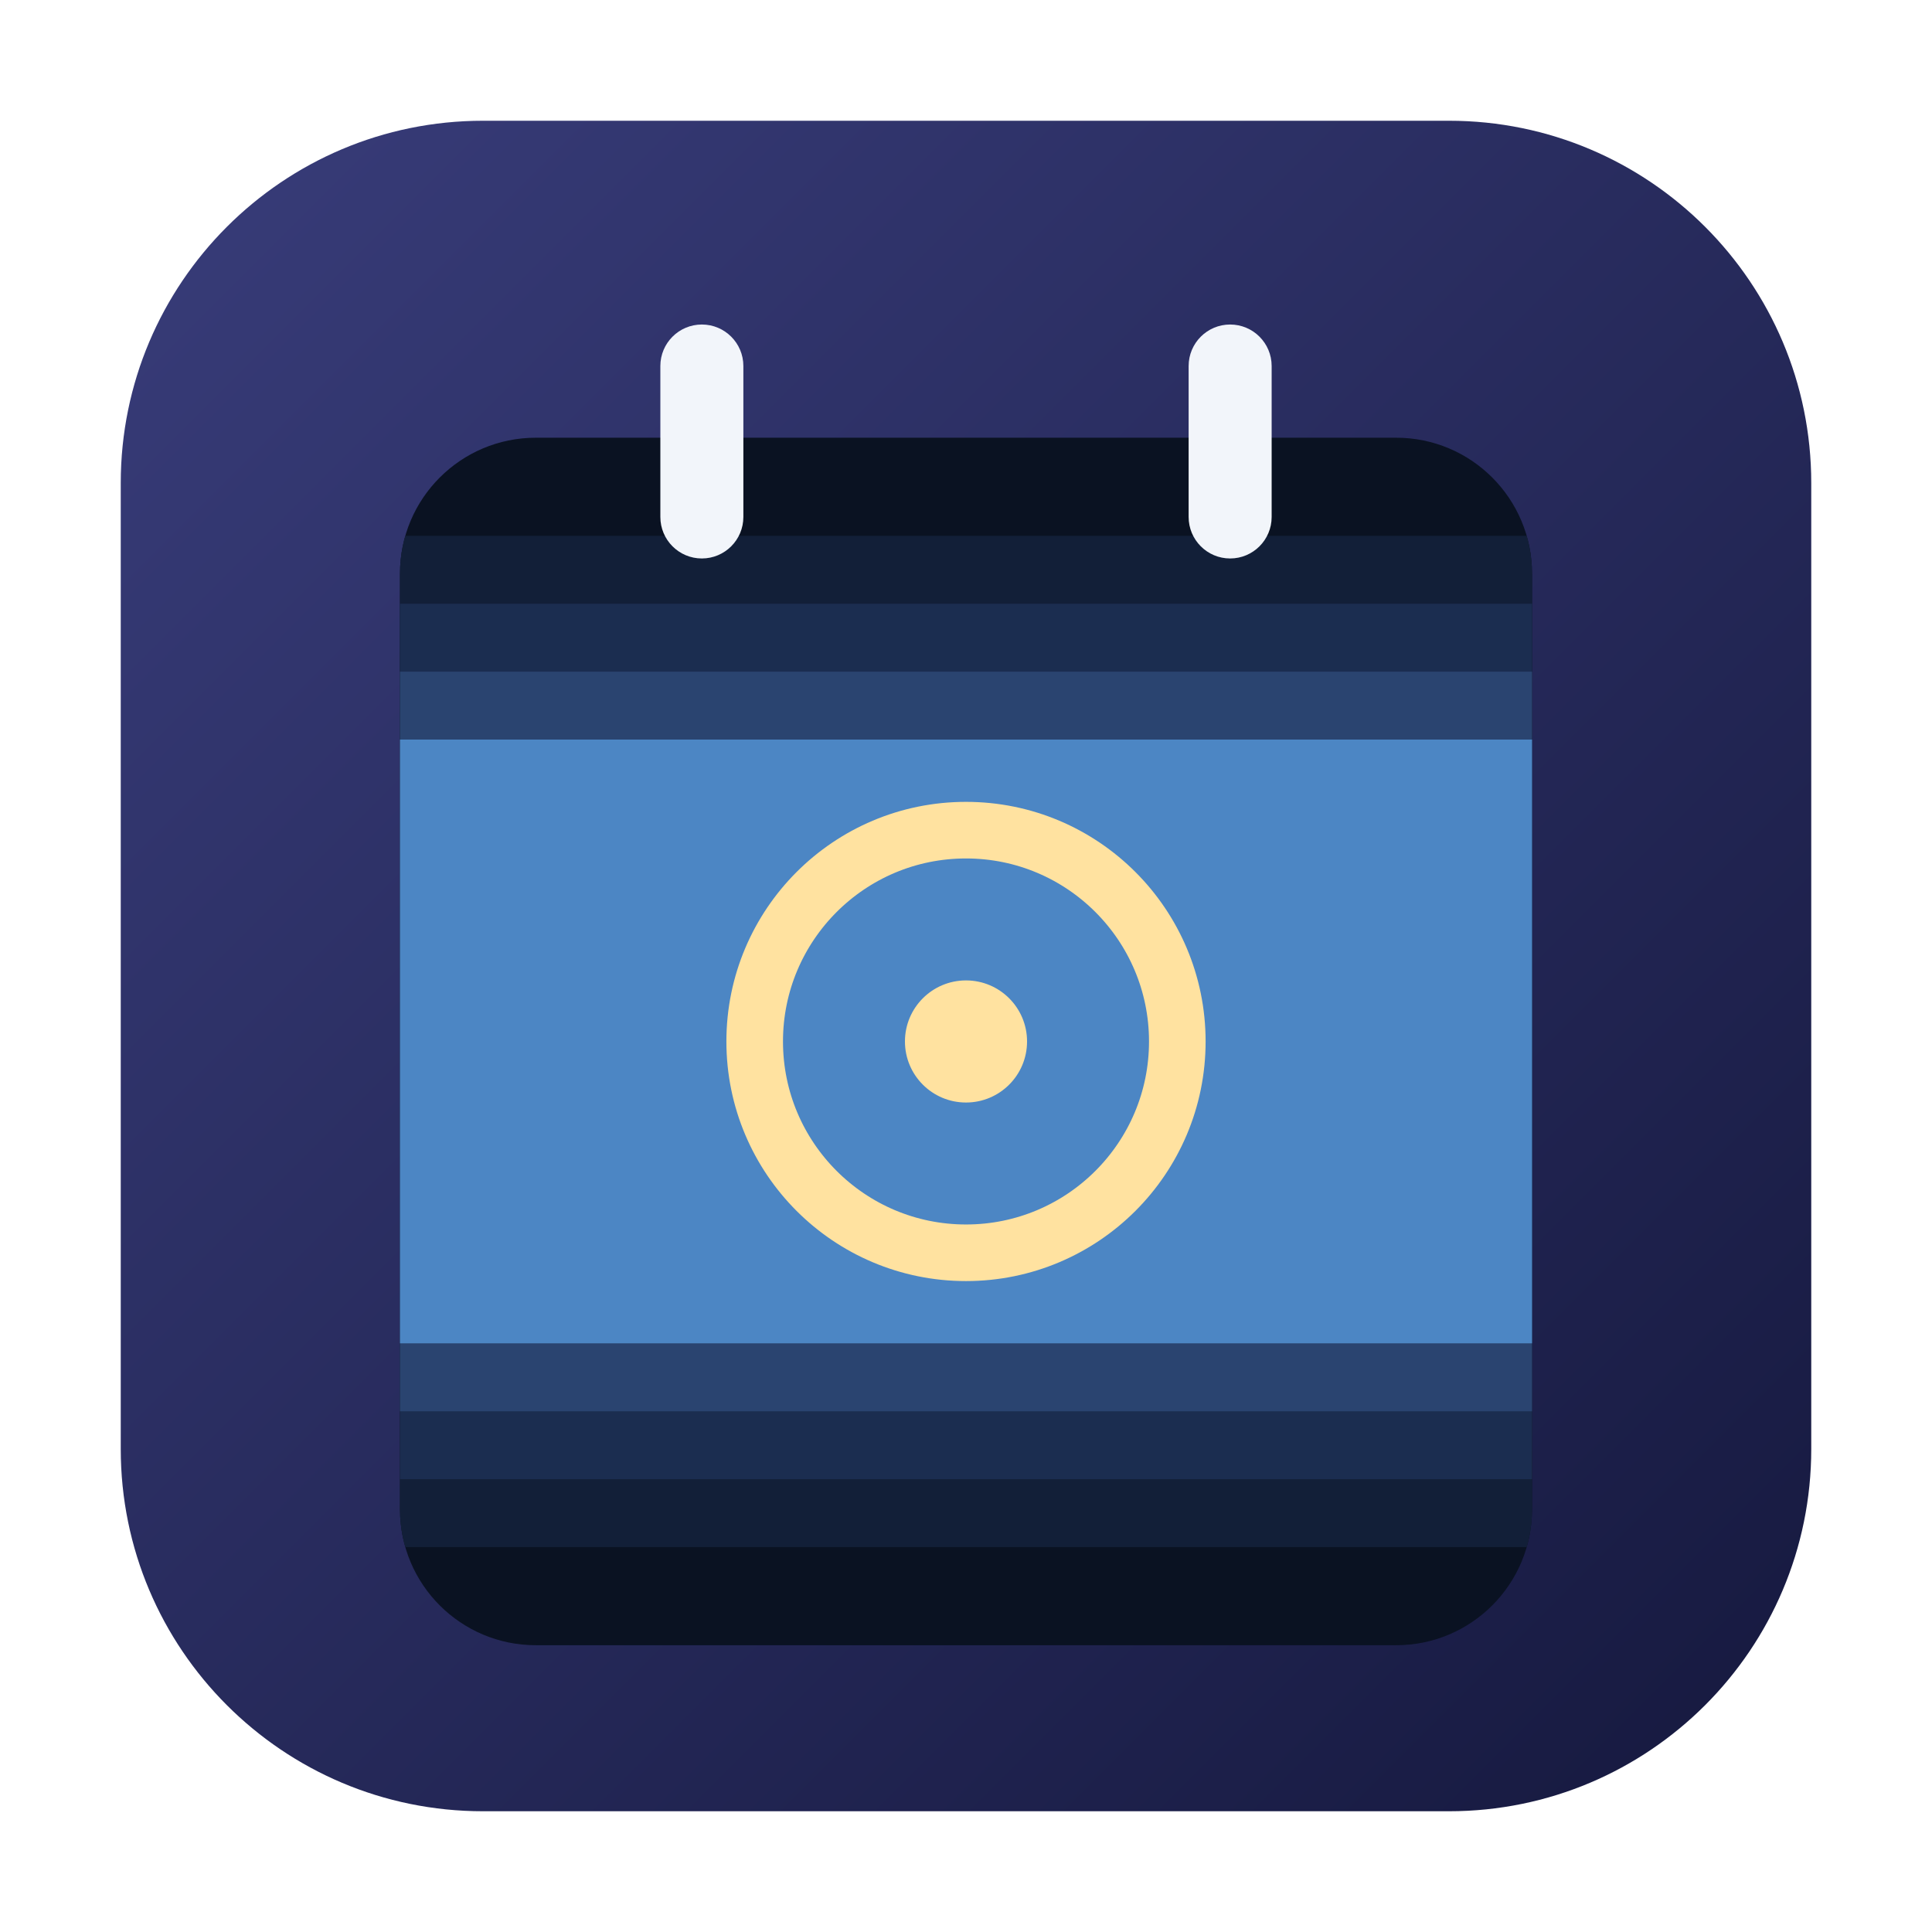
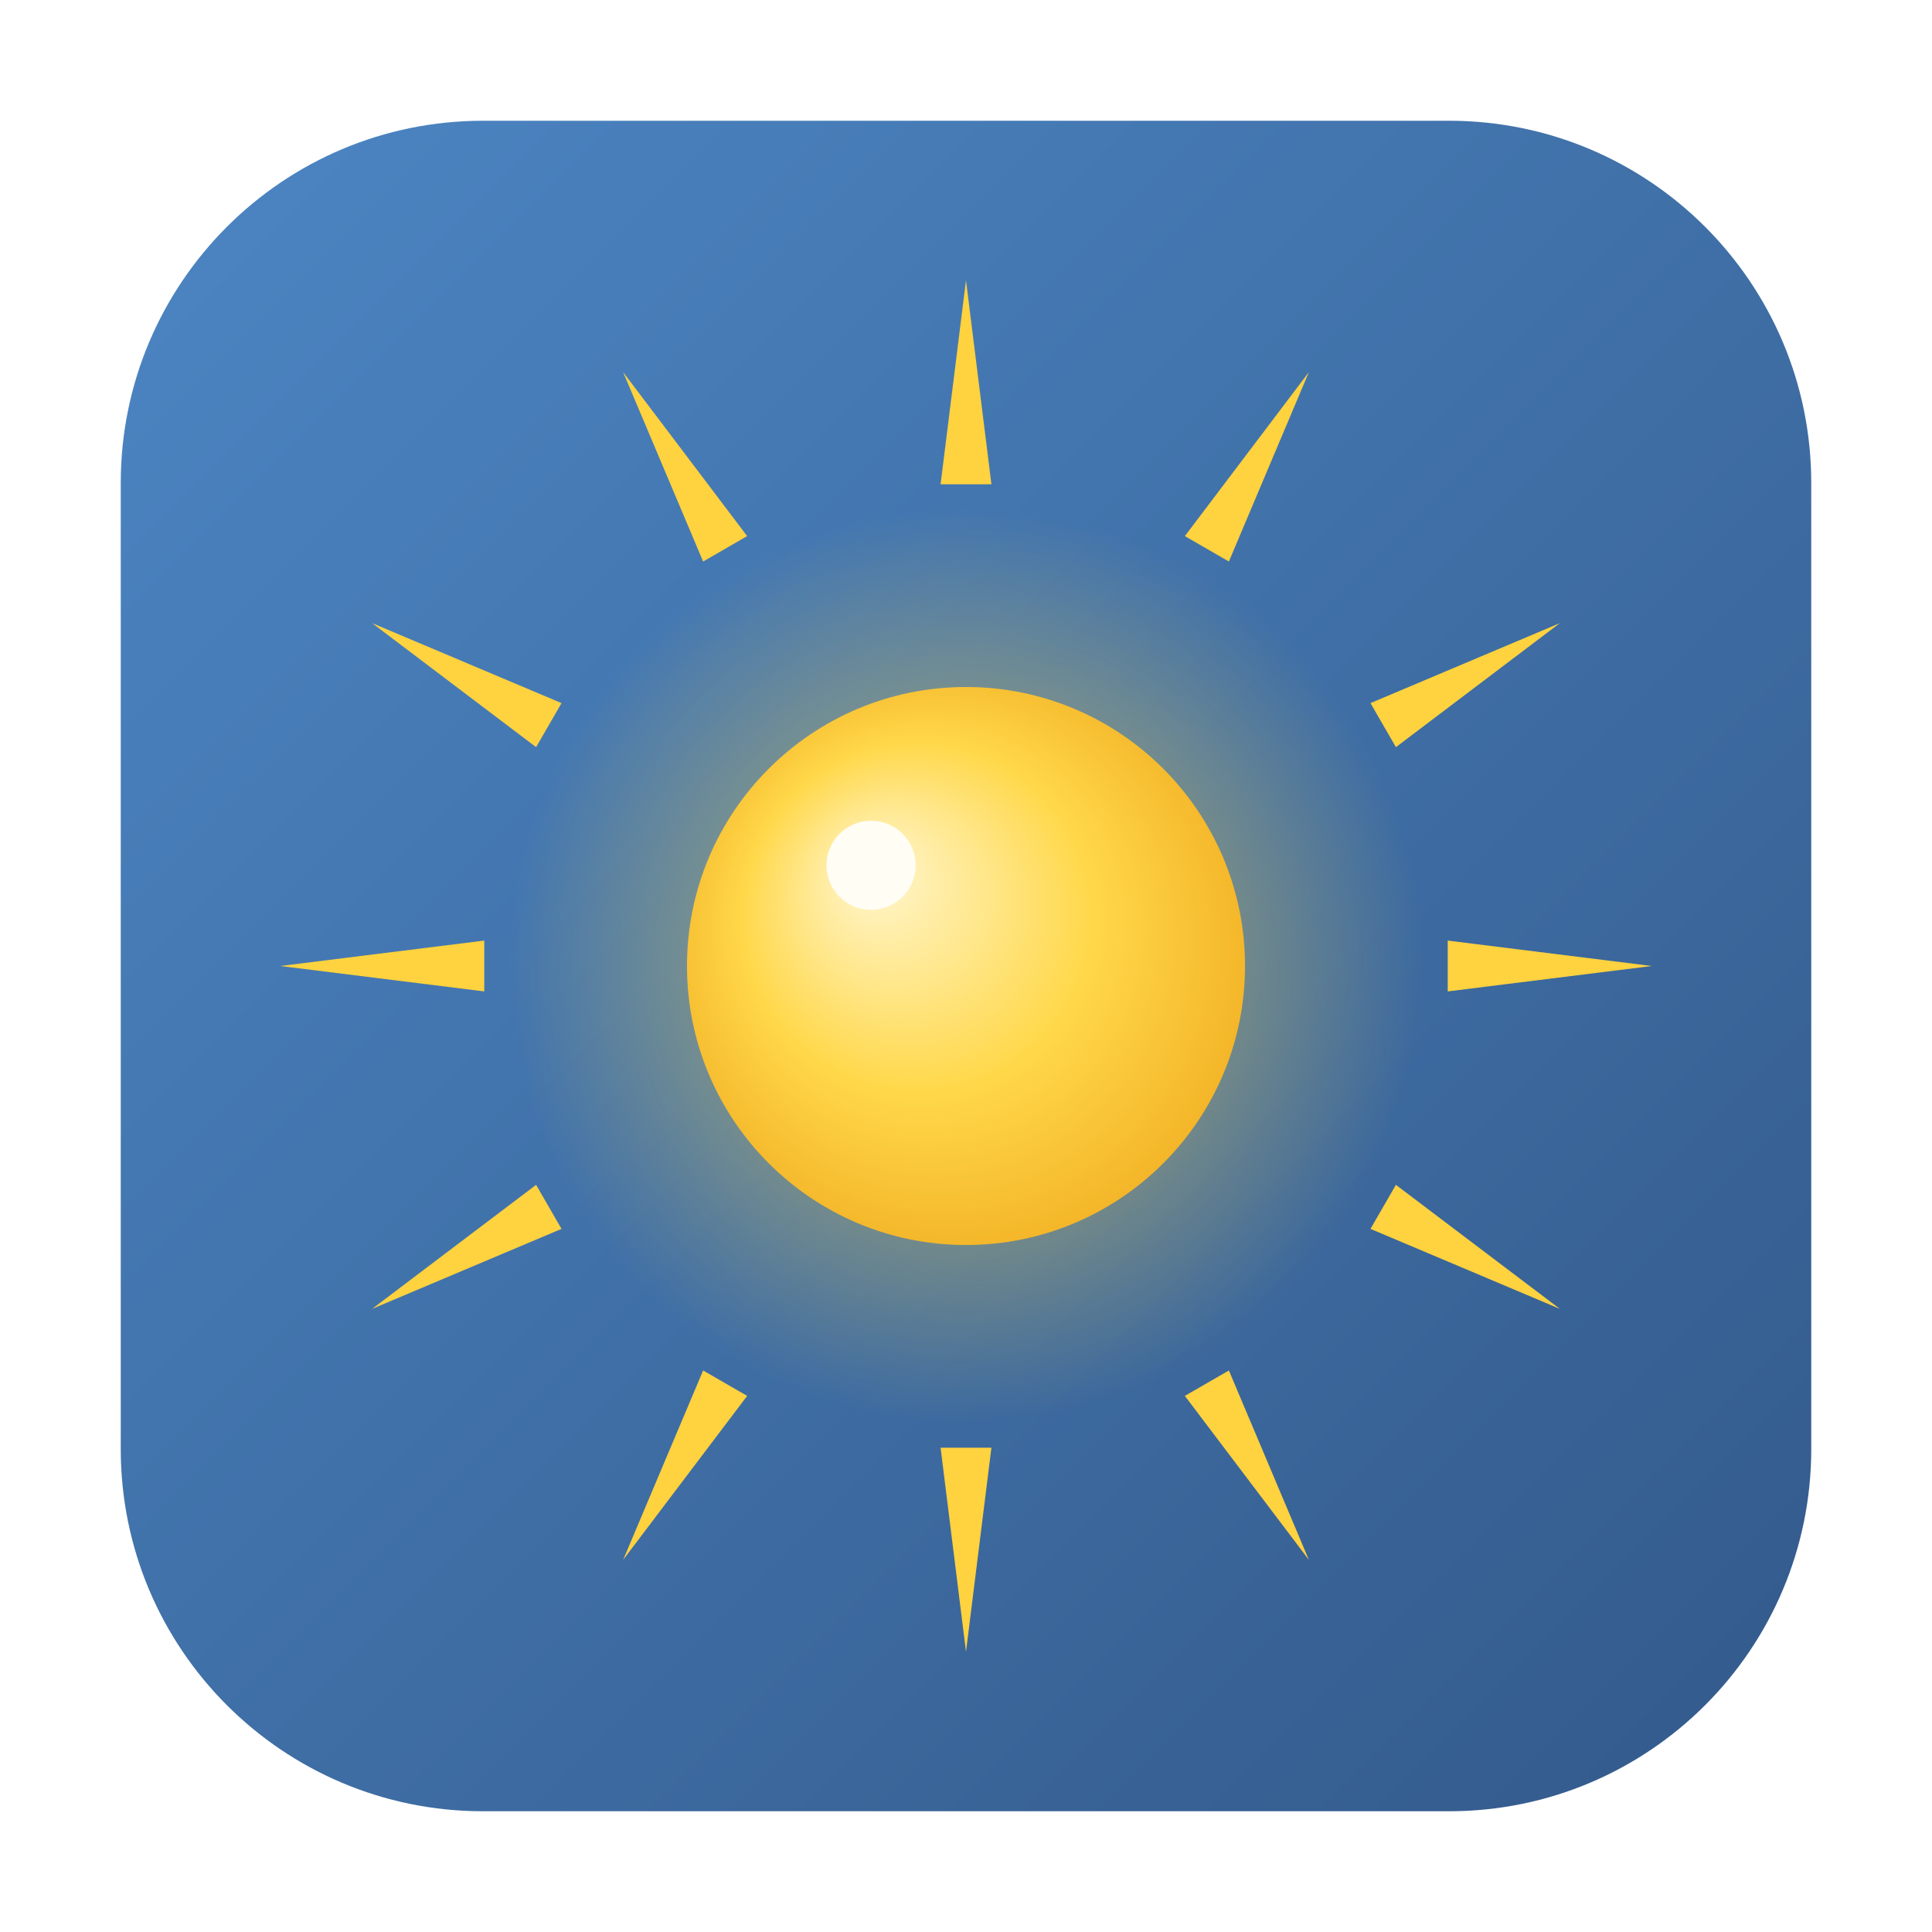
<svg xmlns="http://www.w3.org/2000/svg" width="1024" height="1024" viewBox="0 0 1024 1024">
  <defs>
    <linearGradient id="ground" x1="0" y1="0" x2="1024" y2="1024" gradientUnits="userSpaceOnUse">
-       <stop offset="0" stop-color="#3B3F7E" />
-       <stop offset="1" stop-color="#13163A" />
+       <stop offset="0" stop-color="#4C86C4" />
+       <stop offset="1" stop-color="#33598A" />
    </linearGradient>
-     <clipPath id="page">
-       <rect x="212" y="232" width="600" height="640" rx="72" />
-     </clipPath>
+     <radialGradient id="halo" cx="512" cy="512" r="277" gradientUnits="userSpaceOnUse">
+       <stop offset="0.611" stop-color="#FFD84A" stop-opacity="0.264" />
+       <stop offset="1" stop-color="#FFD84A" stop-opacity="0" />
+     </radialGradient>
+     <radialGradient id="orb" cx="512" cy="512" r="211.25" fx="452.85" fy="452.85" gradientUnits="userSpaceOnUse">
+       <stop offset="0" stop-color="#FFF7D2" />
+       <stop offset="0.5" stop-color="#FFD84A" />
+       <stop offset="1" stop-color="#F0A81C" />
+     </radialGradient>
+     <path id="ray" d="M496.6 220.2 L512 96.6 L527.4 220.2 Z" />
  </defs>
-   <rect x="64" y="64" width="896" height="896" rx="192" fill="url(#ground)" />
-   <g clip-path="url(#page)">
-     <rect x="212" y="232" width="600" height="640" fill="#0A1222" />
-     <rect x="212" y="284" width="600" height="536" fill="#121F38" />
-     <rect x="212" y="320" width="600" height="464" fill="#1B2D50" />
-     <rect x="212" y="356" width="600" height="392" fill="#2A4470" />
-     <rect x="212" y="392" width="600" height="320" fill="#4C86C4" />
+   <g transform="translate(64 64) scale(0.875)">
+     <rect width="1024" height="1024" rx="219.43" fill="url(#ground)" />
+     <circle cx="512" cy="512" r="277" fill="url(#halo)" />
+     <g fill="#FFD23F">
+       <use href="#ray" transform="rotate(0 512 512)" />
+       <use href="#ray" transform="rotate(30 512 512)" />
+       <use href="#ray" transform="rotate(60 512 512)" />
+       <use href="#ray" transform="rotate(90 512 512)" />
+       <use href="#ray" transform="rotate(120 512 512)" />
+       <use href="#ray" transform="rotate(150 512 512)" />
+       <use href="#ray" transform="rotate(180 512 512)" />
+       <use href="#ray" transform="rotate(210 512 512)" />
+       <use href="#ray" transform="rotate(240 512 512)" />
+       <use href="#ray" transform="rotate(270 512 512)" />
+       <use href="#ray" transform="rotate(300 512 512)" />
+       <use href="#ray" transform="rotate(330 512 512)" />
+     </g>
+     <circle cx="512" cy="512" r="169" fill="url(#orb)" />
+     <circle cx="454.5" cy="451" r="27" fill="#FFFDF4" />
  </g>
-   <circle cx="512" cy="552" r="112" fill="none" stroke="#FFE2A0" stroke-width="30" />
-   <circle cx="512" cy="552" r="32.36" fill="#FFE2A0" />
-   <rect x="350" y="172" width="44" height="124" rx="22" fill="#F2F5FA" />
-   <rect x="630" y="172" width="44" height="124" rx="22" fill="#F2F5FA" />
</svg>
